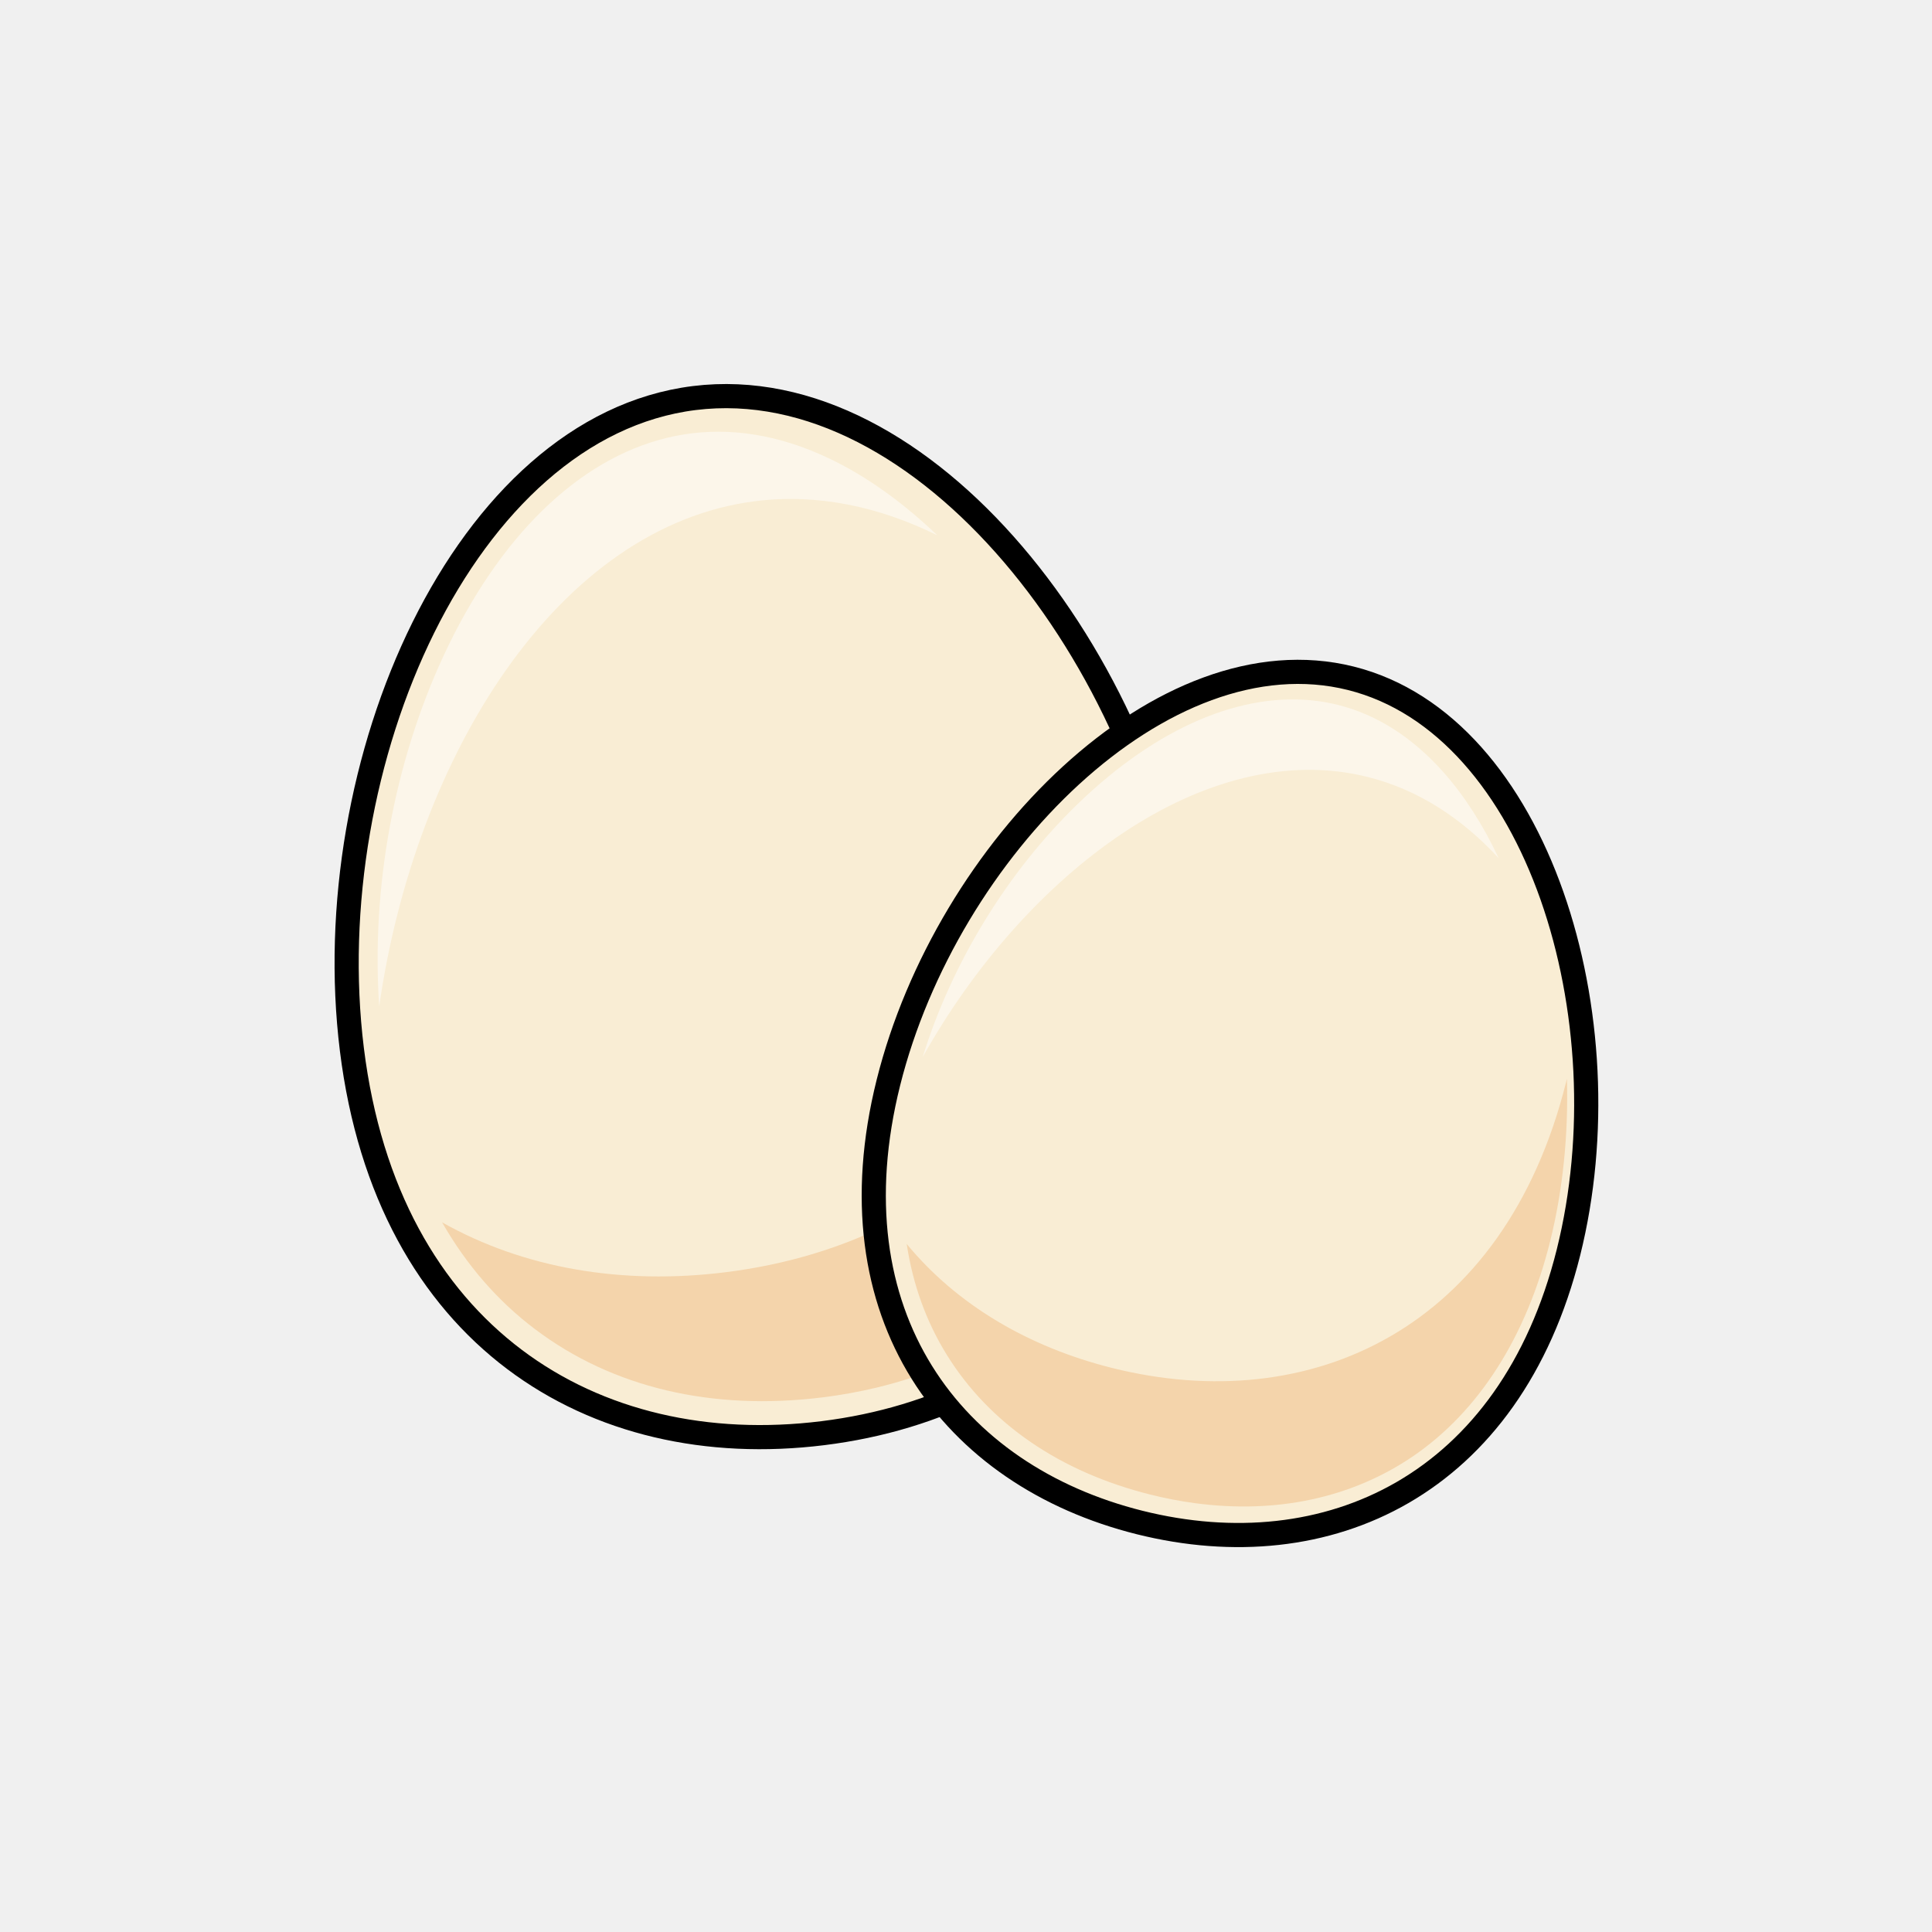
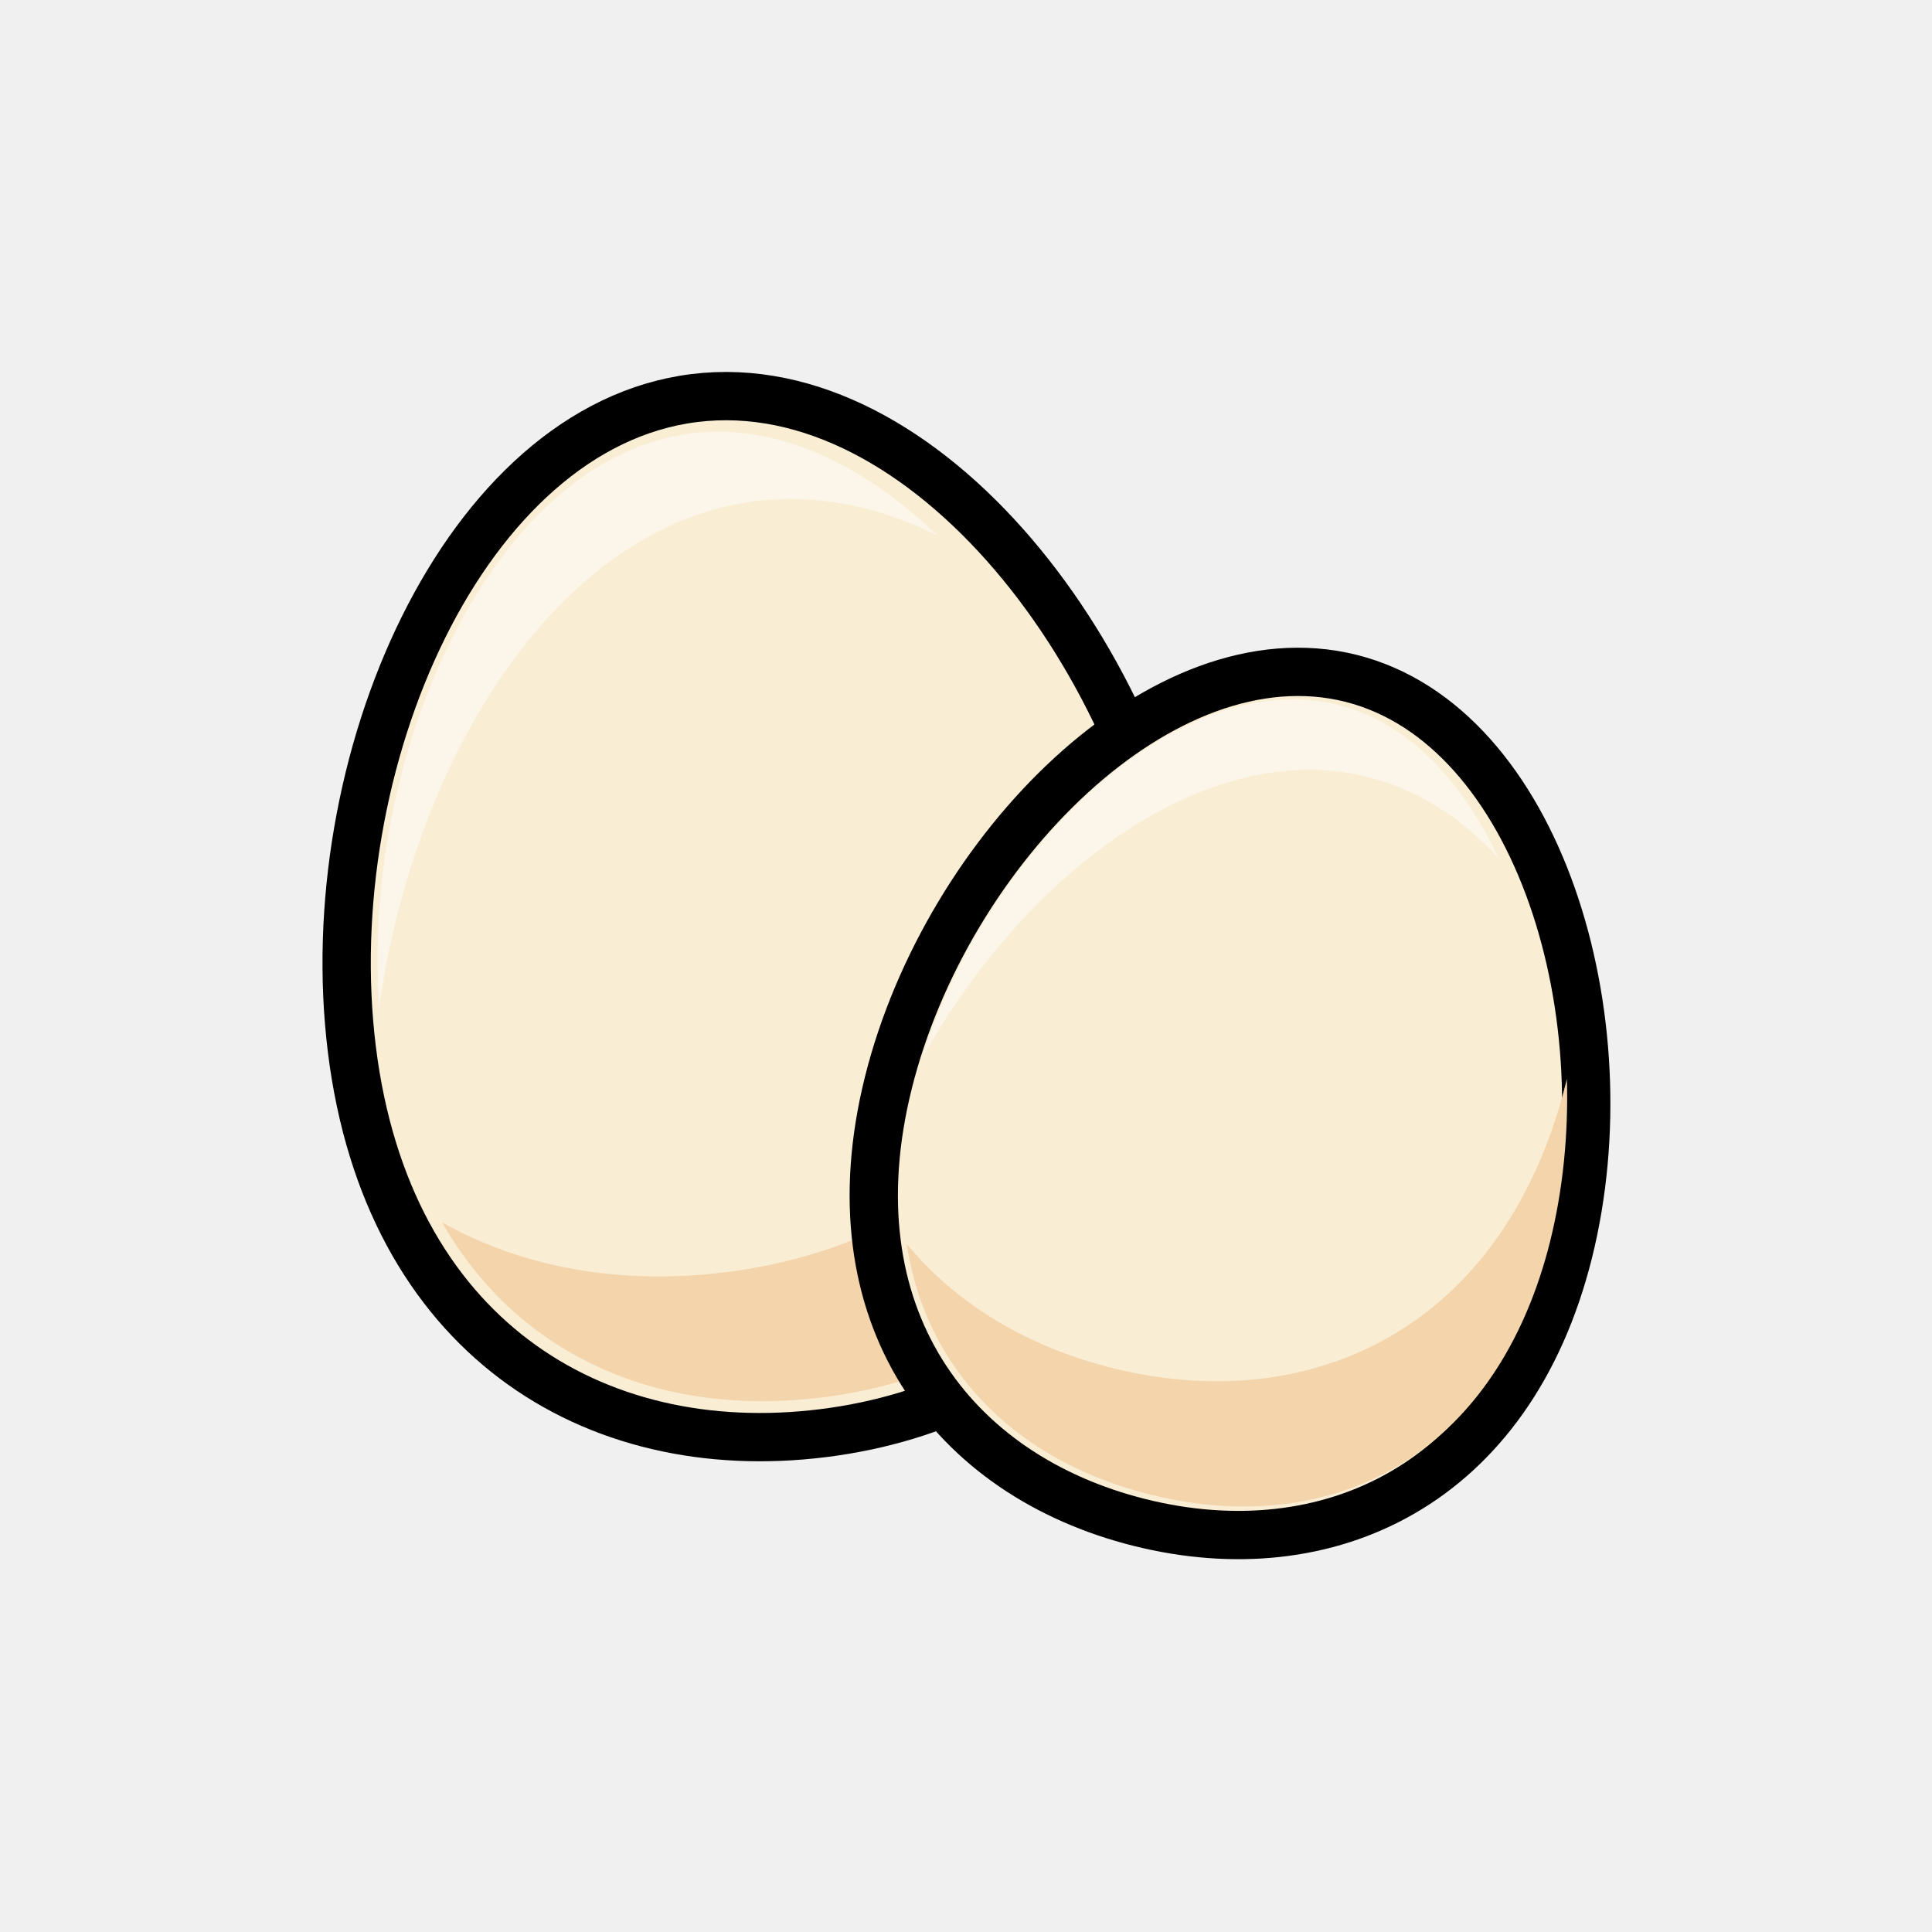
<svg xmlns="http://www.w3.org/2000/svg" width="640px" height="640px" viewBox="0 0 640 640" version="1.1">
-   <g id="Egg" stroke="none" fill="none" fill-rule="evenodd" stroke-width="1">
-     <g id="Group" transform="translate(-15, -10)">
-       <path d="M407.76,323.4 C419.52,418.09 363.84,475.29 287.57,484.76 C211.3,494.23 143.32,452.38 131.57,357.69 C119.81,263 168.73,151.33 245,141.86 C321.27,132.39 396.01,228.71 407.77,323.4 L407.76,323.4 Z" id="Path" stroke="#000000" stroke-width="8" fill="#F9EDD4" fill-rule="nonzero" />
-       <path d="M399.4,322.03 C404.23,360.86 397.26,395.14 379.29,421.19 C362.66,445.27 337.09,462.04 305.35,469.67 C299.6,471.05 293.61,472.14 287.55,472.89 C250.82,477.45 217.87,469.65 192.27,450.33 C179.86,440.98 169.53,429.07 161.45,414.92 C188.6,430.22 221.16,435.7 255.29,431.45 C336.03,421.42 394.97,360.87 382.52,260.63 C382.46,260.16 382.4,259.71 382.34,259.24 C390.89,279.64 396.81,301.09 399.41,322.02 L399.4,322.03 Z" id="Path" fill="#F4D4AB" fill-rule="nonzero" />
-       <g opacity="0.5" fill="#FFFFFF" fill-rule="nonzero" id="Path">
-         <path d="M265.36,176 C285.83,173.46 306.2,177.81 325.51,187.34 C314.94,177.22 303.76,169.04 292.57,163.3 C276.13,154.88 259.8,151.6 244.03,153.56 C241.37,153.89 238.69,154.38 236.07,155.01 C206.56,162.1 180.21,187.8 161.88,227.36 C145.49,262.74 137.93,304.41 140.62,343.42 C152.42,260.56 199.75,184.15 265.36,176 Z" />
-       </g>
+   <g id="Group" transform="translate(-15, -10)">
+     <path d="M407.76,323.4 C419.52,418.09 363.84,475.29 287.57,484.76 C211.3,494.23 143.32,452.38 131.57,357.69 C119.81,263 168.73,151.33 245,141.86 C321.27,132.39 396.01,228.71 407.77,323.4 L407.76,323.4 Z" id="Path" stroke="#000000" stroke-width="16" fill="#F9EDD4" fill-rule="nonzero" />
+     <path d="M399.4,322.03 C404.23,360.86 397.26,395.14 379.29,421.19 C362.66,445.27 337.09,462.04 305.35,469.67 C299.6,471.05 293.61,472.14 287.55,472.89 C250.82,477.45 217.87,469.65 192.27,450.33 C179.86,440.98 169.53,429.07 161.45,414.92 C188.6,430.22 221.16,435.7 255.29,431.45 C336.03,421.42 394.97,360.87 382.52,260.63 C382.46,260.16 382.4,259.71 382.34,259.24 C390.89,279.64 396.81,301.09 399.41,322.02 L399.4,322.03 Z" id="Path" fill="#F4D4AB" fill-rule="nonzero" />
+     <g opacity="0.5" fill="#FFFFFF" fill-rule="nonzero" id="Path">
+       <path d="M265.36,176 C285.83,173.46 306.2,177.81 325.51,187.34 C314.94,177.22 303.76,169.04 292.57,163.3 C276.13,154.88 259.8,151.6 244.03,153.56 C241.37,153.89 238.69,154.38 236.07,155.01 C206.56,162.1 180.21,187.8 161.88,227.36 C145.49,262.74 137.93,304.41 140.62,343.42 C152.42,260.56 199.75,184.15 265.36,176 Z" />
    </g>
-     <g id="Group" transform="translate(-15, -10)">
-       <path d="M534.57,424.9 C515.25,502.13 454.73,529.9 392.52,514.35 C330.32,498.79 290,445.79 309.31,368.56 C328.63,291.33 400.27,219.13 462.47,234.69 C524.67,250.25 553.88,347.68 534.57,424.9 L534.57,424.9 Z" id="Path" stroke="#000000" stroke-width="8" fill="#F9EDD4" fill-rule="nonzero" />
-       <path d="M528.47,421.33 C520.55,453 504.83,477.58 483.01,492.45 C462.83,506.19 437.89,511.56 410.89,507.95 C406,507.3 401.01,506.34 396.07,505.1 C366.12,497.6 342.82,481.63 328.7,458.9 C321.85,447.89 317.39,435.52 315.36,422.08 C331.89,442.15 355.59,456.2 383.42,463.16 C449.27,479.63 513.34,450.22 533.79,368.47 C533.89,368.09 533.98,367.72 534.06,367.34 C534.58,385.79 532.74,404.26 528.47,421.33 Z" id="Path" fill="#F4D4AB" fill-rule="nonzero" />
-       <g opacity="0.5" fill="#FFFFFF" fill-rule="nonzero" id="Path">
-         <path d="M468.06,267.38 C484.76,271.56 499.3,281.07 511.46,294.29 C506.28,283.24 500.04,273.51 493.05,265.68 C482.79,254.18 471.06,246.72 458.21,243.51 C456.04,242.97 453.81,242.54 451.58,242.24 C426.48,238.89 398.25,250.96 372.09,276.24 C348.7,298.84 330.29,329 320.65,360.17 C354.74,299.23 414.55,254 468.06,267.38 L468.06,267.38 Z" />
-       </g>
+   </g>
+   <g id="Group" transform="translate(-15, -10)">
+     <path d="M534.57,424.9 C515.25,502.13 454.73,529.9 392.52,514.35 C330.32,498.79 290,445.79 309.31,368.56 C328.63,291.33 400.27,219.13 462.47,234.69 C524.67,250.25 553.88,347.68 534.57,424.9 L534.57,424.9 Z" id="Path" stroke="#000000" stroke-width="16" fill="#F9EDD4" fill-rule="nonzero" />
+     <path d="M528.47,421.33 C520.55,453 504.83,477.58 483.01,492.45 C462.83,506.19 437.89,511.56 410.89,507.95 C406,507.3 401.01,506.34 396.07,505.1 C366.12,497.6 342.82,481.63 328.7,458.9 C321.85,447.89 317.39,435.52 315.36,422.08 C331.89,442.15 355.59,456.2 383.42,463.16 C449.27,479.63 513.34,450.22 533.79,368.47 C533.89,368.09 533.98,367.72 534.06,367.34 C534.58,385.79 532.74,404.26 528.47,421.33 Z" id="Path" fill="#F4D4AB" fill-rule="nonzero" />
+     <g opacity="0.5" fill="#FFFFFF" fill-rule="nonzero" id="Path">
+       <path d="M468.06,267.38 C484.76,271.56 499.3,281.07 511.46,294.29 C506.28,283.24 500.04,273.51 493.05,265.68 C482.79,254.18 471.06,246.72 458.21,243.51 C456.04,242.97 453.81,242.54 451.58,242.24 C426.48,238.89 398.25,250.96 372.09,276.24 C348.7,298.84 330.29,329 320.65,360.17 C354.74,299.23 414.55,254 468.06,267.38 L468.06,267.38 Z" />
    </g>
  </g>
</svg>
